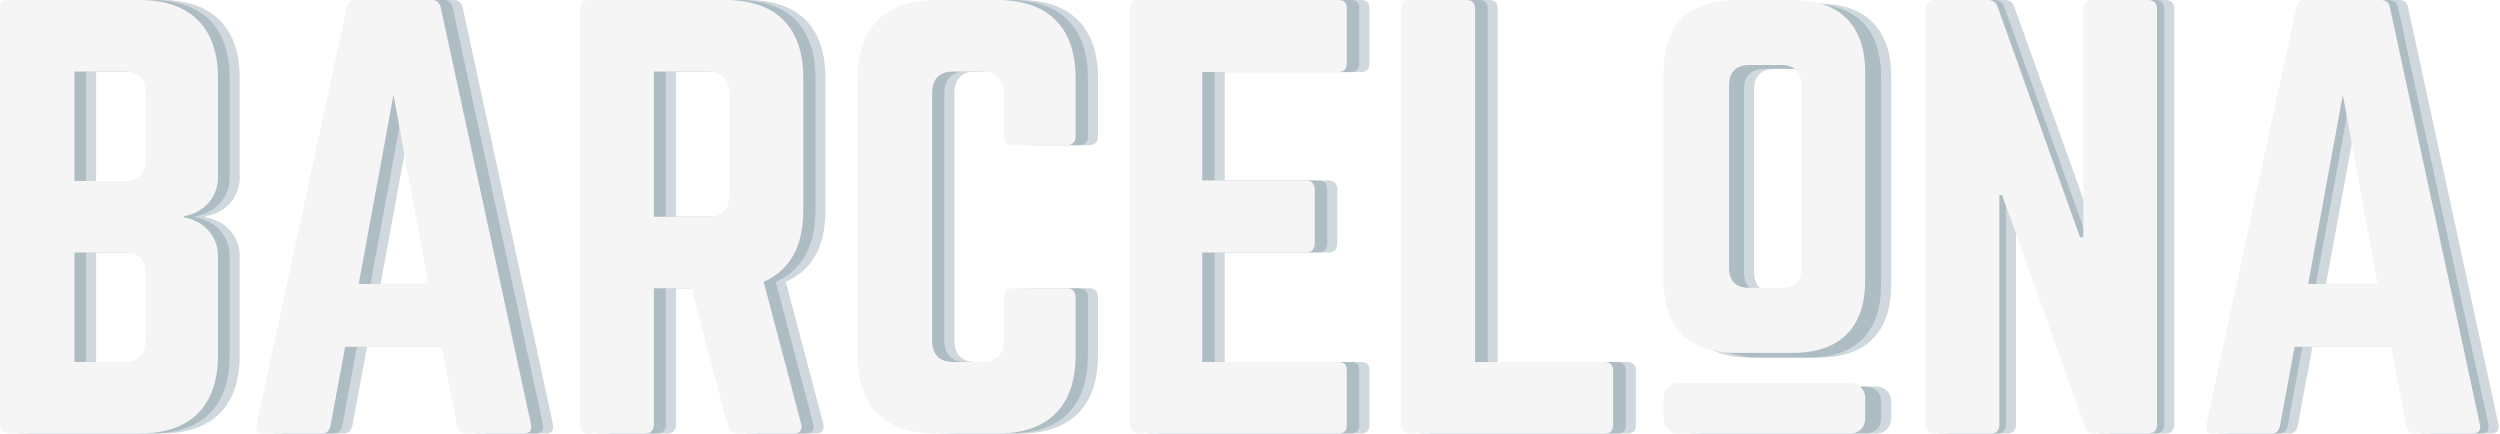
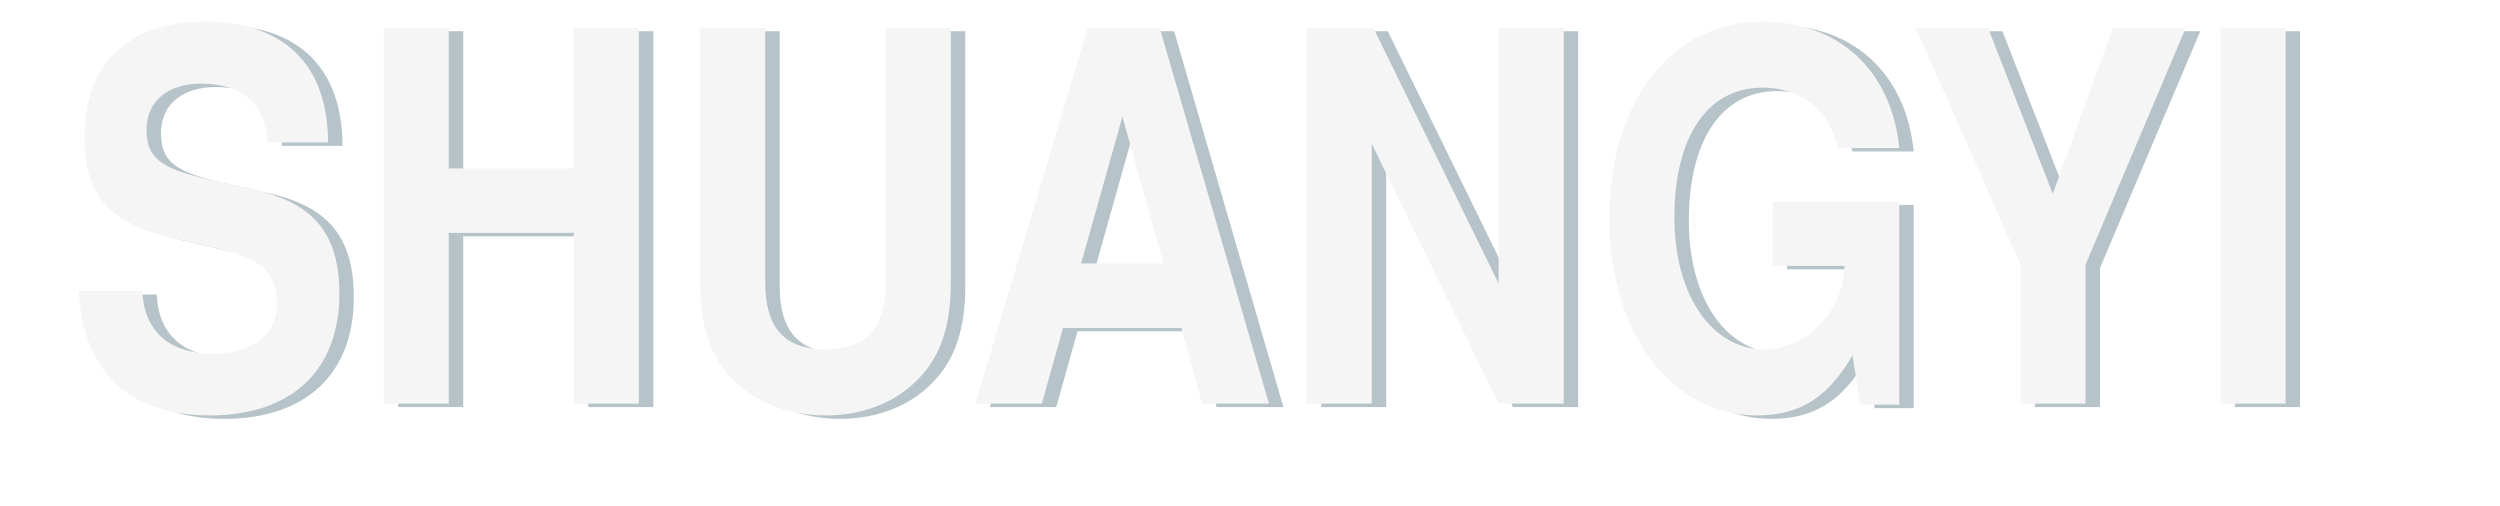
- <svg xmlns="http://www.w3.org/2000/svg" width="173px" height="30px" viewBox="0 0 173 30" version="1.1">
-   <defs />
-   <g id="Barcelona-Dashboard" stroke="none" stroke-width="1" fill="none" fill-rule="evenodd">
-     <g id="desktop-hd---barcelona-color-5" transform="translate(-100, -25)">
-       <g id="header">
-         <g id="barcelona-logo-text-color-1" transform="translate(100, 25)">
-           <g id="Group" transform="translate(1.395349, 0)" fill="#CFD8DC">
-             <path d="M15.193,5.4 C15.193,1.875 13.274,0 9.736,0 L0.703,0 C0.326,0 0.1,0.188 0.1,0.6 L0.1,29.4 C0.1,29.775 0.326,30 0.703,30 L9.736,30 C13.274,30 15.193,28.125 15.193,24.6 L15.193,17.7 C15.193,16.312 14.177,15.262 12.822,15.037 L12.822,14.963 C14.177,14.738 15.193,13.688 15.193,12.3 L15.193,5.4 Z M10.187,11.062 C10.187,12 9.66,12.525 8.682,12.525 L5.257,12.525 L5.257,4.95 L8.682,4.95 C9.698,4.95 10.187,5.475 10.187,6.45 L10.187,11.062 Z M10.187,23.55 C10.187,24.562 9.66,25.05 8.682,25.05 L5.257,25.05 L5.257,17.475 L8.682,17.475 C9.698,17.475 10.187,18 10.187,18.975 L10.187,23.55 Z M36.345,30 C36.797,30 36.948,29.775 36.872,29.363 L30.625,0.525 C30.549,0.15 30.323,0 29.985,0 L24.753,0 C24.414,0 24.188,0.15 24.113,0.525 L17.865,29.363 C17.752,29.775 17.941,30 18.355,30 L22.382,30 C22.721,30 22.909,29.812 22.984,29.475 L24,24 L30.7,24 L31.754,29.475 C31.829,29.812 32.017,30 32.356,30 L36.345,30 Z M29.759,19.65 L24.941,19.65 L27.35,6.562 L29.759,19.65 Z M55.729,5.4 C55.729,1.875 53.847,0 50.309,0 L40.862,0 C40.486,0 40.26,0.225 40.26,0.6 L40.26,29.4 C40.26,29.775 40.486,30 40.862,30 L44.776,30 C45.153,30 45.379,29.775 45.379,29.4 L45.379,19.95 L47.976,19.95 L50.497,29.475 C50.573,29.812 50.761,30 51.137,30 L55.051,30 C55.465,30 55.691,29.775 55.578,29.325 L52.981,19.5 C54.788,18.712 55.729,17.062 55.729,14.55 L55.729,5.4 Z M45.379,15 L45.379,4.95 L49.105,4.95 C50.083,4.95 50.61,5.475 50.61,6.45 L50.61,13.5 C50.61,14.475 50.083,15 49.105,15 L45.379,15 Z M74.585,5.4 C74.585,1.875 72.666,0 69.166,0 L64.95,0 C61.412,0 59.493,1.875 59.493,5.4 L59.493,24.6 C59.493,28.125 61.412,30 64.95,30 L69.166,30 C72.666,30 74.585,28.125 74.585,24.6 L74.585,20.55 C74.585,20.175 74.36,19.95 73.983,19.95 L70.219,19.95 C69.805,19.95 69.617,20.175 69.617,20.55 L69.617,23.55 C69.617,24.562 69.09,25.05 68.112,25.05 L66.155,25.05 C65.176,25.05 64.649,24.562 64.649,23.55 L64.649,6.45 C64.649,5.475 65.138,4.95 66.155,4.95 L68.112,4.95 C69.09,4.95 69.617,5.475 69.617,6.45 L69.617,9.45 C69.617,9.825 69.805,10.05 70.219,10.05 L73.983,10.05 C74.36,10.05 74.585,9.825 74.585,9.45 L74.585,5.4 Z M93.367,0.6 C93.367,0.225 93.216,0 92.764,0 L78.914,0 C78.575,0 78.349,0.225 78.349,0.6 L78.349,29.4 C78.349,29.775 78.575,30 78.914,30 L92.764,30 C93.216,30 93.367,29.775 93.367,29.4 L93.367,25.65 C93.367,25.238 93.216,25.05 92.764,25.05 L83.355,25.05 L83.355,17.475 L90.544,17.475 C90.92,17.475 91.146,17.25 91.146,16.837 L91.146,13.125 C91.146,12.713 90.92,12.488 90.544,12.488 L83.355,12.488 L83.355,4.987 L92.764,4.987 C93.216,4.987 93.367,4.725 93.367,4.35 L93.367,0.6 Z M102.249,25.05 L111.207,25.05 C111.621,25.05 111.809,25.275 111.809,25.65 L111.809,29.4 C111.809,29.812 111.621,30 111.207,30 L97.733,30 C97.356,30 97.13,29.812 97.13,29.4 L97.13,0.6 C97.13,0.225 97.356,0 97.733,0 L101.647,0 C102.061,0 102.249,0.225 102.249,0.6 L102.249,25.05 Z" id="BARCEL" />
-             <path d="M115.422,19.71 C115.422,23 117.179,24.75 120.481,24.75 L124.415,24.75 C127.717,24.75 129.474,23 129.474,19.71 L129.474,5.29 C129.474,2 127.717,0.25 124.415,0.25 L120.481,0.25 C117.179,0.25 115.422,2 115.422,5.29 L115.422,19.71 Z M121.394,20.235 C120.481,20.235 119.989,19.78 119.989,18.835 L119.989,6.165 C119.989,5.255 120.481,4.765 121.394,4.765 L123.642,4.765 C124.556,4.765 125.047,5.255 125.047,6.165 L125.047,18.835 C125.047,19.78 124.556,20.235 123.642,20.235 L121.394,20.235 Z" id="o" />
-             <path d="M144.548,0 C144.134,0 143.945,0.225 143.945,0.6 L143.945,16.425 L143.72,16.425 L137.999,0.487 C137.886,0.15 137.66,0 137.321,0 L133.595,0 C133.219,0 132.993,0.225 132.993,0.6 L132.993,29.4 C132.993,29.775 133.219,30 133.595,30 L137.509,30 C137.923,30 138.112,29.775 138.112,29.4 L138.112,13.5 L138.3,13.5 L144.058,29.512 C144.171,29.85 144.397,30 144.736,30 L148.462,30 C148.838,30 149.064,29.775 149.064,29.4 L149.064,0.6 C149.064,0.225 148.838,0 148.462,0 L144.548,0 Z M170.969,30 C171.421,30 171.571,29.775 171.496,29.363 L165.248,0.525 C165.173,0.15 164.947,0 164.608,0 L159.377,0 C159.038,0 158.812,0.15 158.737,0.525 L152.489,29.363 C152.376,29.775 152.564,30 152.978,30 L157.006,30 C157.344,30 157.533,29.812 157.608,29.475 L158.624,24 L165.324,24 L166.377,29.475 C166.453,29.812 166.641,30 166.98,30 L170.969,30 Z M164.383,19.65 L159.565,19.65 L161.974,6.562 L164.383,19.65 Z" id="NA" />
-             <rect id="Rectangle-8" x="115.422" y="26.75" width="14.051" height="3.25" rx="1" />
-           </g>
-           <g id="Group" opacity="0.3" transform="translate(0.697674, 0)" fill="#607D8B">
-             <path d="M15.193,5.4 C15.193,1.875 13.274,0 9.736,0 L0.703,0 C0.326,0 0.1,0.188 0.1,0.6 L0.1,29.4 C0.1,29.775 0.326,30 0.703,30 L9.736,30 C13.274,30 15.193,28.125 15.193,24.6 L15.193,17.7 C15.193,16.312 14.177,15.262 12.822,15.037 L12.822,14.963 C14.177,14.738 15.193,13.688 15.193,12.3 L15.193,5.4 Z M10.187,11.062 C10.187,12 9.66,12.525 8.682,12.525 L5.257,12.525 L5.257,4.95 L8.682,4.95 C9.698,4.95 10.187,5.475 10.187,6.45 L10.187,11.062 Z M10.187,23.55 C10.187,24.562 9.66,25.05 8.682,25.05 L5.257,25.05 L5.257,17.475 L8.682,17.475 C9.698,17.475 10.187,18 10.187,18.975 L10.187,23.55 Z M36.345,30 C36.797,30 36.948,29.775 36.872,29.363 L30.625,0.525 C30.549,0.15 30.323,0 29.985,0 L24.753,0 C24.414,0 24.188,0.15 24.113,0.525 L17.865,29.363 C17.752,29.775 17.941,30 18.355,30 L22.382,30 C22.721,30 22.909,29.812 22.984,29.475 L24,24 L30.7,24 L31.754,29.475 C31.829,29.812 32.017,30 32.356,30 L36.345,30 Z M29.759,19.65 L24.941,19.65 L27.35,6.562 L29.759,19.65 Z M55.729,5.4 C55.729,1.875 53.847,0 50.309,0 L40.862,0 C40.486,0 40.26,0.225 40.26,0.6 L40.26,29.4 C40.26,29.775 40.486,30 40.862,30 L44.776,30 C45.153,30 45.379,29.775 45.379,29.4 L45.379,19.95 L47.976,19.95 L50.497,29.475 C50.573,29.812 50.761,30 51.137,30 L55.051,30 C55.465,30 55.691,29.775 55.578,29.325 L52.981,19.5 C54.788,18.712 55.729,17.062 55.729,14.55 L55.729,5.4 Z M45.379,15 L45.379,4.95 L49.105,4.95 C50.083,4.95 50.61,5.475 50.61,6.45 L50.61,13.5 C50.61,14.475 50.083,15 49.105,15 L45.379,15 Z M74.585,5.4 C74.585,1.875 72.666,0 69.166,0 L64.95,0 C61.412,0 59.493,1.875 59.493,5.4 L59.493,24.6 C59.493,28.125 61.412,30 64.95,30 L69.166,30 C72.666,30 74.585,28.125 74.585,24.6 L74.585,20.55 C74.585,20.175 74.36,19.95 73.983,19.95 L70.219,19.95 C69.805,19.95 69.617,20.175 69.617,20.55 L69.617,23.55 C69.617,24.562 69.09,25.05 68.112,25.05 L66.155,25.05 C65.176,25.05 64.649,24.562 64.649,23.55 L64.649,6.45 C64.649,5.475 65.138,4.95 66.155,4.95 L68.112,4.95 C69.09,4.95 69.617,5.475 69.617,6.45 L69.617,9.45 C69.617,9.825 69.805,10.05 70.219,10.05 L73.983,10.05 C74.36,10.05 74.585,9.825 74.585,9.45 L74.585,5.4 Z M93.367,0.6 C93.367,0.225 93.216,0 92.764,0 L78.914,0 C78.575,0 78.349,0.225 78.349,0.6 L78.349,29.4 C78.349,29.775 78.575,30 78.914,30 L92.764,30 C93.216,30 93.367,29.775 93.367,29.4 L93.367,25.65 C93.367,25.238 93.216,25.05 92.764,25.05 L83.355,25.05 L83.355,17.475 L90.544,17.475 C90.92,17.475 91.146,17.25 91.146,16.837 L91.146,13.125 C91.146,12.713 90.92,12.488 90.544,12.488 L83.355,12.488 L83.355,4.987 L92.764,4.987 C93.216,4.987 93.367,4.725 93.367,4.35 L93.367,0.6 Z M102.249,25.05 L111.207,25.05 C111.621,25.05 111.809,25.275 111.809,25.65 L111.809,29.4 C111.809,29.812 111.621,30 111.207,30 L97.733,30 C97.356,30 97.13,29.812 97.13,29.4 L97.13,0.6 C97.13,0.225 97.356,0 97.733,0 L101.647,0 C102.061,0 102.249,0.225 102.249,0.6 L102.249,25.05 Z" id="BARCEL" />
-             <path d="M115.422,19.71 C115.422,23 117.179,24.75 120.481,24.75 L124.415,24.75 C127.717,24.75 129.474,23 129.474,19.71 L129.474,5.29 C129.474,2 127.717,0.25 124.415,0.25 L120.481,0.25 C117.179,0.25 115.422,2 115.422,5.29 L115.422,19.71 Z M121.394,20.235 C120.481,20.235 119.989,19.78 119.989,18.835 L119.989,6.165 C119.989,5.255 120.481,4.765 121.394,4.765 L123.642,4.765 C124.556,4.765 125.047,5.255 125.047,6.165 L125.047,18.835 C125.047,19.78 124.556,20.235 123.642,20.235 L121.394,20.235 Z" id="o" />
-             <path d="M144.548,0 C144.134,0 143.945,0.225 143.945,0.6 L143.945,16.425 L143.72,16.425 L137.999,0.487 C137.886,0.15 137.66,0 137.321,0 L133.595,0 C133.219,0 132.993,0.225 132.993,0.6 L132.993,29.4 C132.993,29.775 133.219,30 133.595,30 L137.509,30 C137.923,30 138.112,29.775 138.112,29.4 L138.112,13.5 L138.3,13.5 L144.058,29.512 C144.171,29.85 144.397,30 144.736,30 L148.462,30 C148.838,30 149.064,29.775 149.064,29.4 L149.064,0.6 C149.064,0.225 148.838,0 148.462,0 L144.548,0 Z M170.969,30 C171.421,30 171.571,29.775 171.496,29.363 L165.248,0.525 C165.173,0.15 164.947,0 164.608,0 L159.377,0 C159.038,0 158.812,0.15 158.737,0.525 L152.489,29.363 C152.376,29.775 152.564,30 152.978,30 L157.006,30 C157.344,30 157.533,29.812 157.608,29.475 L158.624,24 L165.324,24 L166.377,29.475 C166.453,29.812 166.641,30 166.98,30 L170.969,30 Z M164.383,19.65 L159.565,19.65 L161.974,6.562 L164.383,19.65 Z" id="NA" />
-             <rect id="Rectangle-8" x="115.422" y="26.75" width="14.051" height="3.25" rx="1" />
-           </g>
-           <path d="M15.082,5.4 C15.082,1.875 13.164,0 9.628,0 L0.602,0 C0.226,0 0,0.188 0,0.6 L0,29.4 C0,29.775 0.226,30 0.602,30 L9.628,30 C13.164,30 15.082,28.125 15.082,24.6 L15.082,17.7 C15.082,16.312 14.066,15.262 12.712,15.037 L12.712,14.963 C14.066,14.738 15.082,13.688 15.082,12.3 L15.082,5.4 Z M10.08,11.062 C10.08,12 9.553,12.525 8.575,12.525 L5.153,12.525 L5.153,4.95 L8.575,4.95 C9.591,4.95 10.08,5.475 10.08,6.45 L10.08,11.062 Z M10.08,23.55 C10.08,24.562 9.553,25.05 8.575,25.05 L5.153,25.05 L5.153,17.475 L8.575,17.475 C9.591,17.475 10.08,18 10.08,18.975 L10.08,23.55 Z M36.219,30 C36.67,30 36.821,29.775 36.745,29.363 L30.502,0.525 C30.427,0.15 30.201,0 29.863,0 L24.635,0 C24.296,0 24.071,0.15 23.995,0.525 L17.752,29.363 C17.639,29.775 17.827,30 18.241,30 L22.265,30 C22.604,30 22.792,29.812 22.867,29.475 L23.883,24 L30.577,24 L31.63,29.475 C31.706,29.812 31.894,30 32.232,30 L36.219,30 Z M29.637,19.65 L24.823,19.65 L27.23,6.562 L29.637,19.65 Z M55.588,5.4 C55.588,1.875 53.708,0 50.172,0 L40.732,0 C40.356,0 40.13,0.225 40.13,0.6 L40.13,29.4 C40.13,29.775 40.356,30 40.732,30 L44.644,30 C45.02,30 45.245,29.775 45.245,29.4 L45.245,19.95 L47.841,19.95 L50.36,29.475 C50.436,29.812 50.624,30 51,30 L54.911,30 C55.325,30 55.551,29.775 55.438,29.325 L52.843,19.5 C54.648,18.712 55.588,17.062 55.588,14.55 L55.588,5.4 Z M45.245,15 L45.245,4.95 L48.969,4.95 C49.947,4.95 50.473,5.475 50.473,6.45 L50.473,13.5 C50.473,14.475 49.947,15 48.969,15 L45.245,15 Z M74.431,5.4 C74.431,1.875 72.513,0 69.015,0 L64.803,0 C61.267,0 59.349,1.875 59.349,5.4 L59.349,24.6 C59.349,28.125 61.267,30 64.803,30 L69.015,30 C72.513,30 74.431,28.125 74.431,24.6 L74.431,20.55 C74.431,20.175 74.205,19.95 73.829,19.95 L70.068,19.95 C69.655,19.95 69.467,20.175 69.467,20.55 L69.467,23.55 C69.467,24.562 68.94,25.05 67.962,25.05 L66.006,25.05 C65.029,25.05 64.502,24.562 64.502,23.55 L64.502,6.45 C64.502,5.475 64.991,4.95 66.006,4.95 L67.962,4.95 C68.94,4.95 69.467,5.475 69.467,6.45 L69.467,9.45 C69.467,9.825 69.655,10.05 70.068,10.05 L73.829,10.05 C74.205,10.05 74.431,9.825 74.431,9.45 L74.431,5.4 Z M93.199,0.6 C93.199,0.225 93.048,0 92.597,0 L78.756,0 C78.418,0 78.192,0.225 78.192,0.6 L78.192,29.4 C78.192,29.775 78.418,30 78.756,30 L92.597,30 C93.048,30 93.199,29.775 93.199,29.4 L93.199,25.65 C93.199,25.238 93.048,25.05 92.597,25.05 L83.194,25.05 L83.194,17.475 L90.378,17.475 C90.754,17.475 90.98,17.25 90.98,16.837 L90.98,13.125 C90.98,12.713 90.754,12.488 90.378,12.488 L83.194,12.488 L83.194,4.987 L92.597,4.987 C93.048,4.987 93.199,4.725 93.199,4.35 L93.199,0.6 Z M102.075,25.05 L111.026,25.05 C111.44,25.05 111.628,25.275 111.628,25.65 L111.628,29.4 C111.628,29.812 111.44,30 111.026,30 L97.562,30 C97.185,30 96.96,29.812 96.96,29.4 L96.96,0.6 C96.96,0.225 97.185,0 97.562,0 L101.473,0 C101.887,0 102.075,0.225 102.075,0.6 L102.075,25.05 Z" id="BARCEL" fill="#F5F5F5" />
-           <path d="M115.116,19.395 C115.116,22.674 116.86,24.419 120.14,24.419 L124.047,24.419 C127.326,24.419 129.07,22.674 129.07,19.395 L129.07,5.023 C129.07,1.744 127.326,0 124.047,0 L120.14,0 C116.86,0 115.116,1.744 115.116,5.023 L115.116,19.395 Z M121.047,19.919 C120.14,19.919 119.651,19.465 119.651,18.523 L119.651,5.895 C119.651,4.988 120.14,4.5 121.047,4.5 L123.279,4.5 C124.186,4.5 124.674,4.988 124.674,5.895 L124.674,18.523 C124.674,19.465 124.186,19.919 123.279,19.919 L121.047,19.919 Z" id="o" fill="#F5F5F5" />
-           <path d="M144.766,0 C144.353,0 144.166,0.225 144.166,0.6 L144.166,16.425 L143.941,16.425 L138.242,0.487 C138.13,0.15 137.905,0 137.567,0 L133.856,0 C133.481,0 133.256,0.225 133.256,0.6 L133.256,29.4 C133.256,29.775 133.481,30 133.856,30 L137.755,30 C138.167,30 138.355,29.775 138.355,29.4 L138.355,13.5 L138.542,13.5 L144.278,29.512 C144.391,29.85 144.616,30 144.953,30 L148.665,30 C149.04,30 149.265,29.775 149.265,29.4 L149.265,0.6 C149.265,0.225 149.04,0 148.665,0 L144.766,0 Z M171.085,30 C171.535,30 171.684,29.775 171.609,29.363 L165.386,0.525 C165.311,0.15 165.086,0 164.749,0 L159.537,0 C159.2,0 158.975,0.15 158.9,0.525 L152.676,29.363 C152.564,29.775 152.751,30 153.164,30 L157.175,30 C157.513,30 157.7,29.812 157.775,29.475 L158.787,24 L165.461,24 L166.511,29.475 C166.586,29.812 166.773,30 167.111,30 L171.085,30 Z M164.524,19.65 L159.725,19.65 L162.124,6.562 L164.524,19.65 Z" id="NA" fill="#F5F5F5" />
-           <rect id="Rectangle-8" fill="#F5F5F5" x="115.116" y="26.512" width="13.953" height="3.488" rx="1" />
-         </g>
-       </g>
+ <svg xmlns="http://www.w3.org/2000/svg" width="173" height="35">
+   <g>
+     <rect x="-1" y="-1" width="173" height="37" id="canvas_background" fill="none" />
+     <g id="canvasGrid" display="none">
+       <rect id="svg_3" width="173" height="37" x="1" y="1" stroke-width="0" fill="url(#gridpattern)" />
    </g>
  </g>
+   <g>
+     <text fill="#B6C4CA" stroke="#000" transform="matrix(1,0,0,1.188878,0,-0.365951) " stroke-width="0" x="5.5" y="24" id="svg_1" font-size="30" font-family="Helvetica, Arial, sans-serif" text-anchor="start" xml:space="preserve" font-weight="bold">SHUANGYI</text>
+     <text style="cursor: move;" stroke="#000" transform="matrix(1,0,0,1.188878,0,-0.6032557) " fill="#F5F5F5" stroke-width="0" x="4.5" y="24" id="svg_2" font-size="30" font-family="Helvetica, Arial, sans-serif" text-anchor="start" xml:space="preserve" font-weight="bold">SHUANGYI</text>
+   </g>
</svg>
